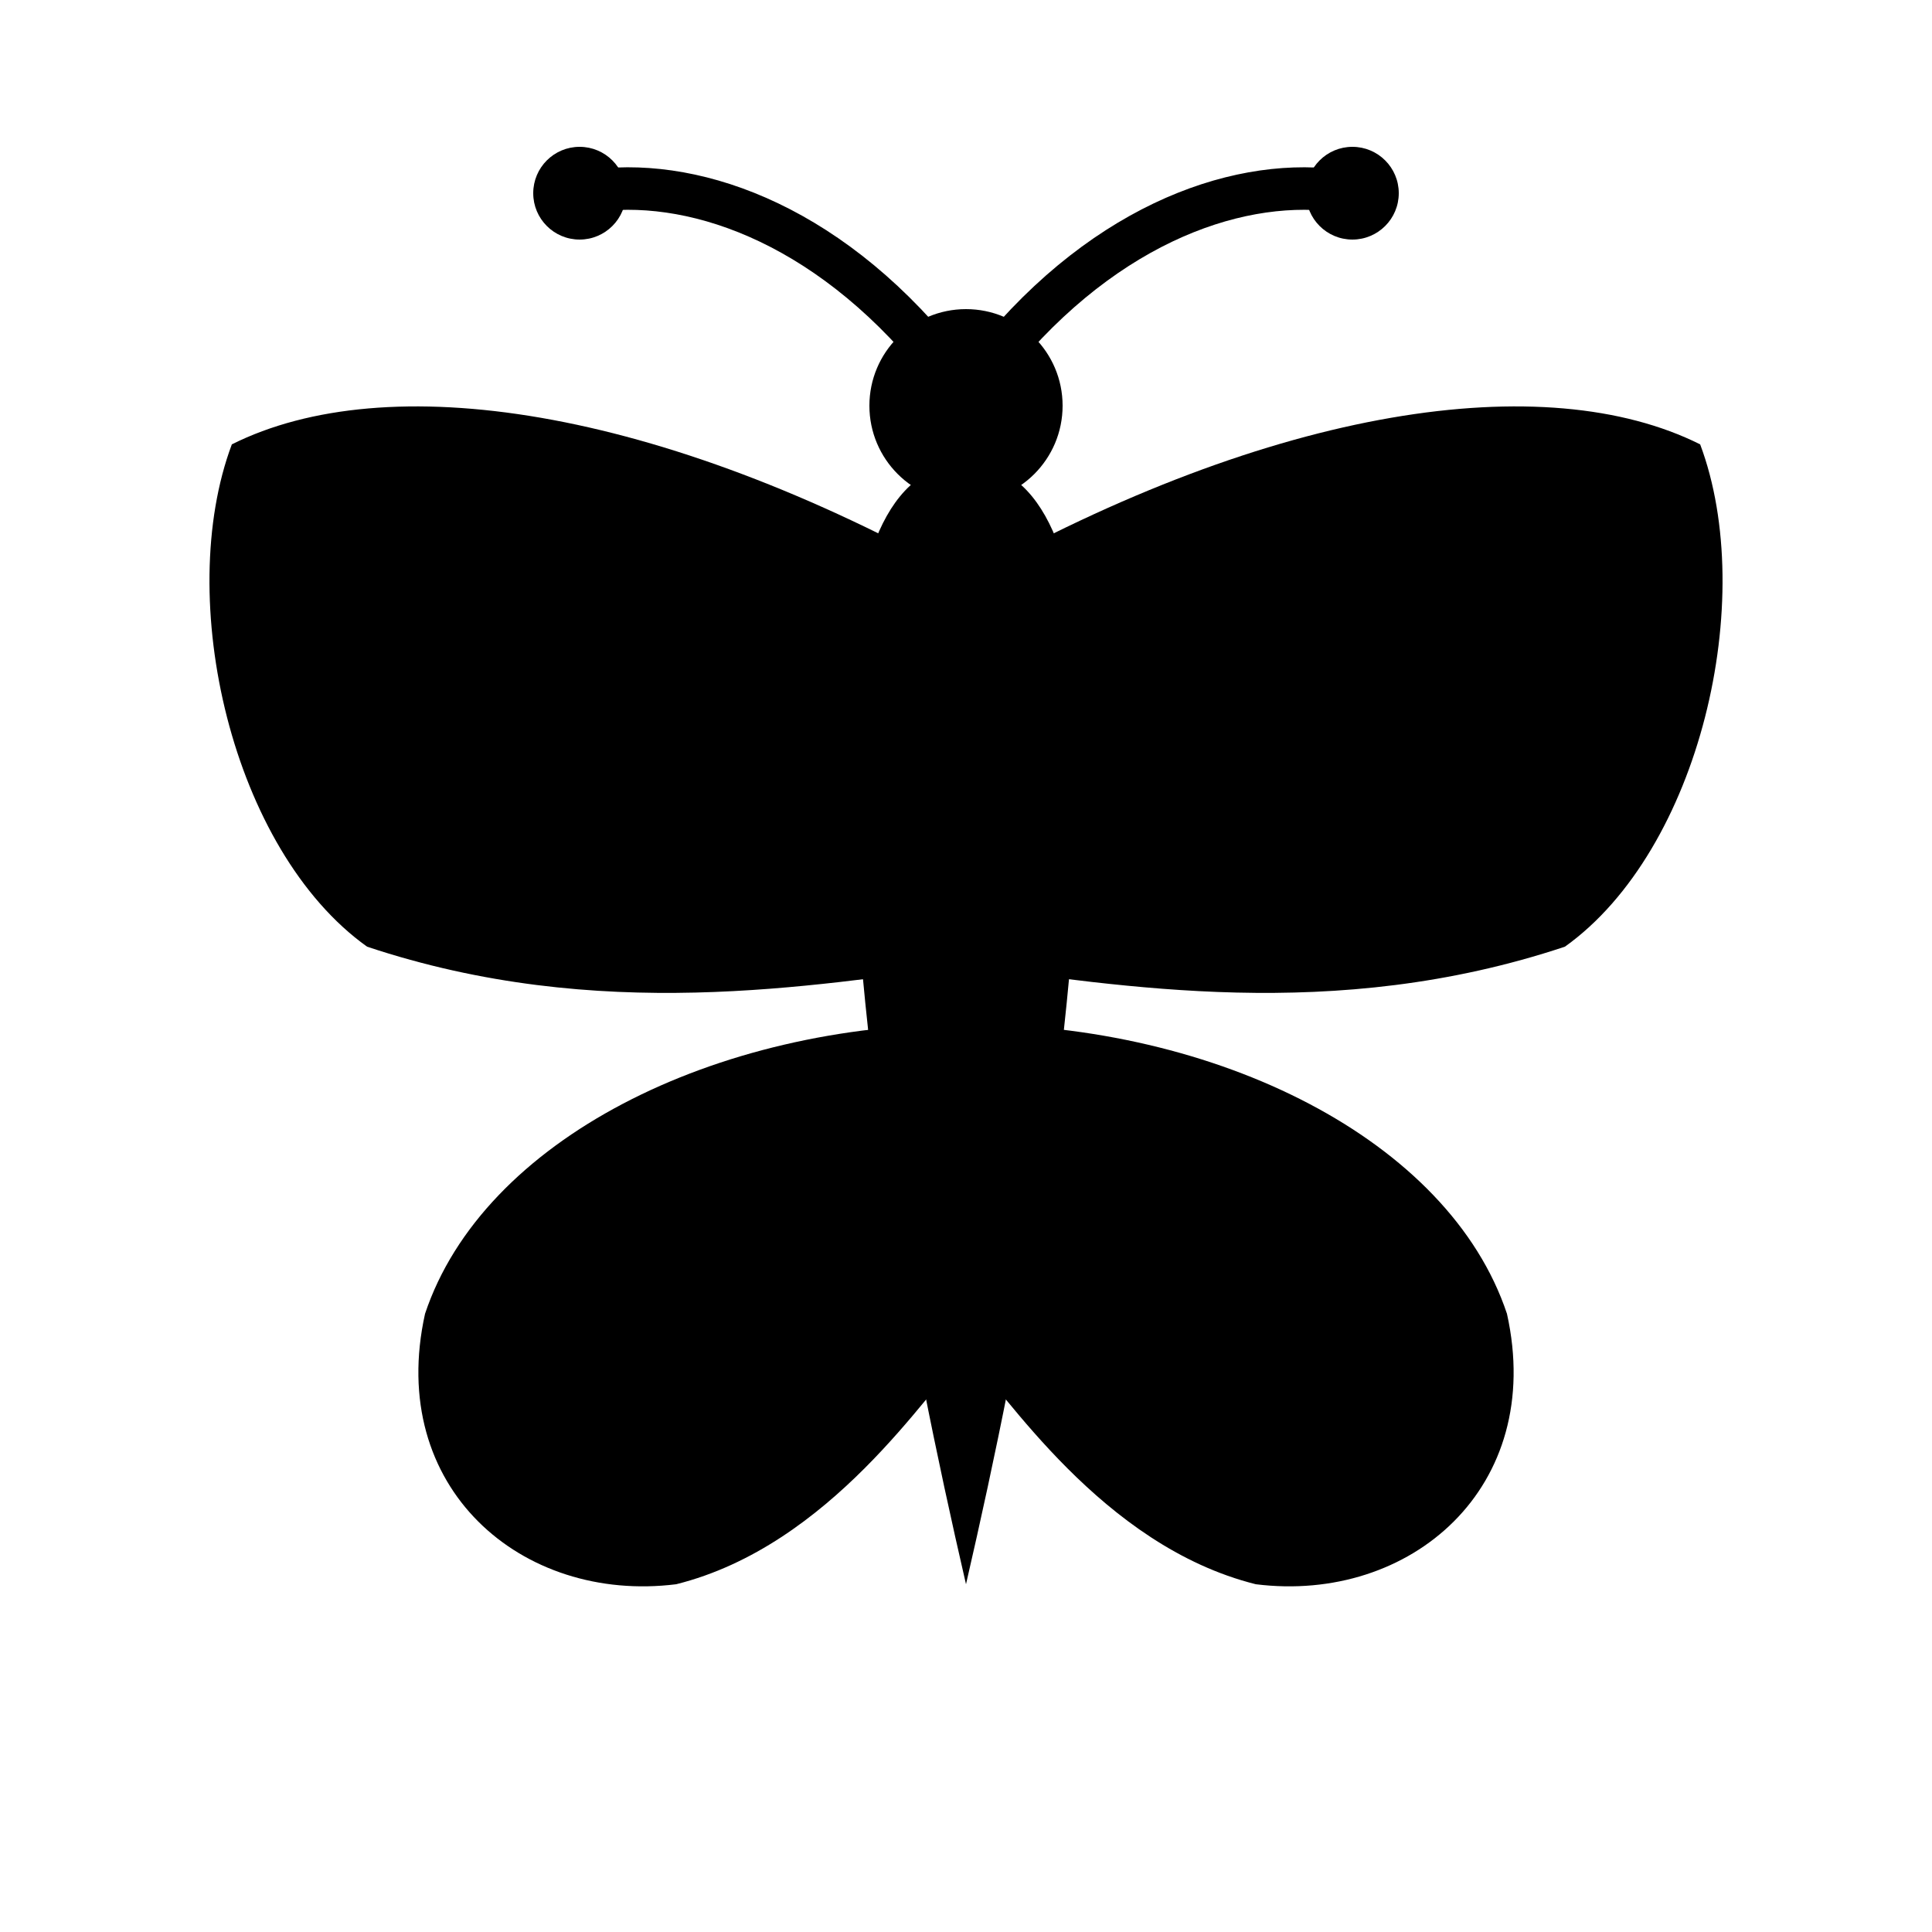
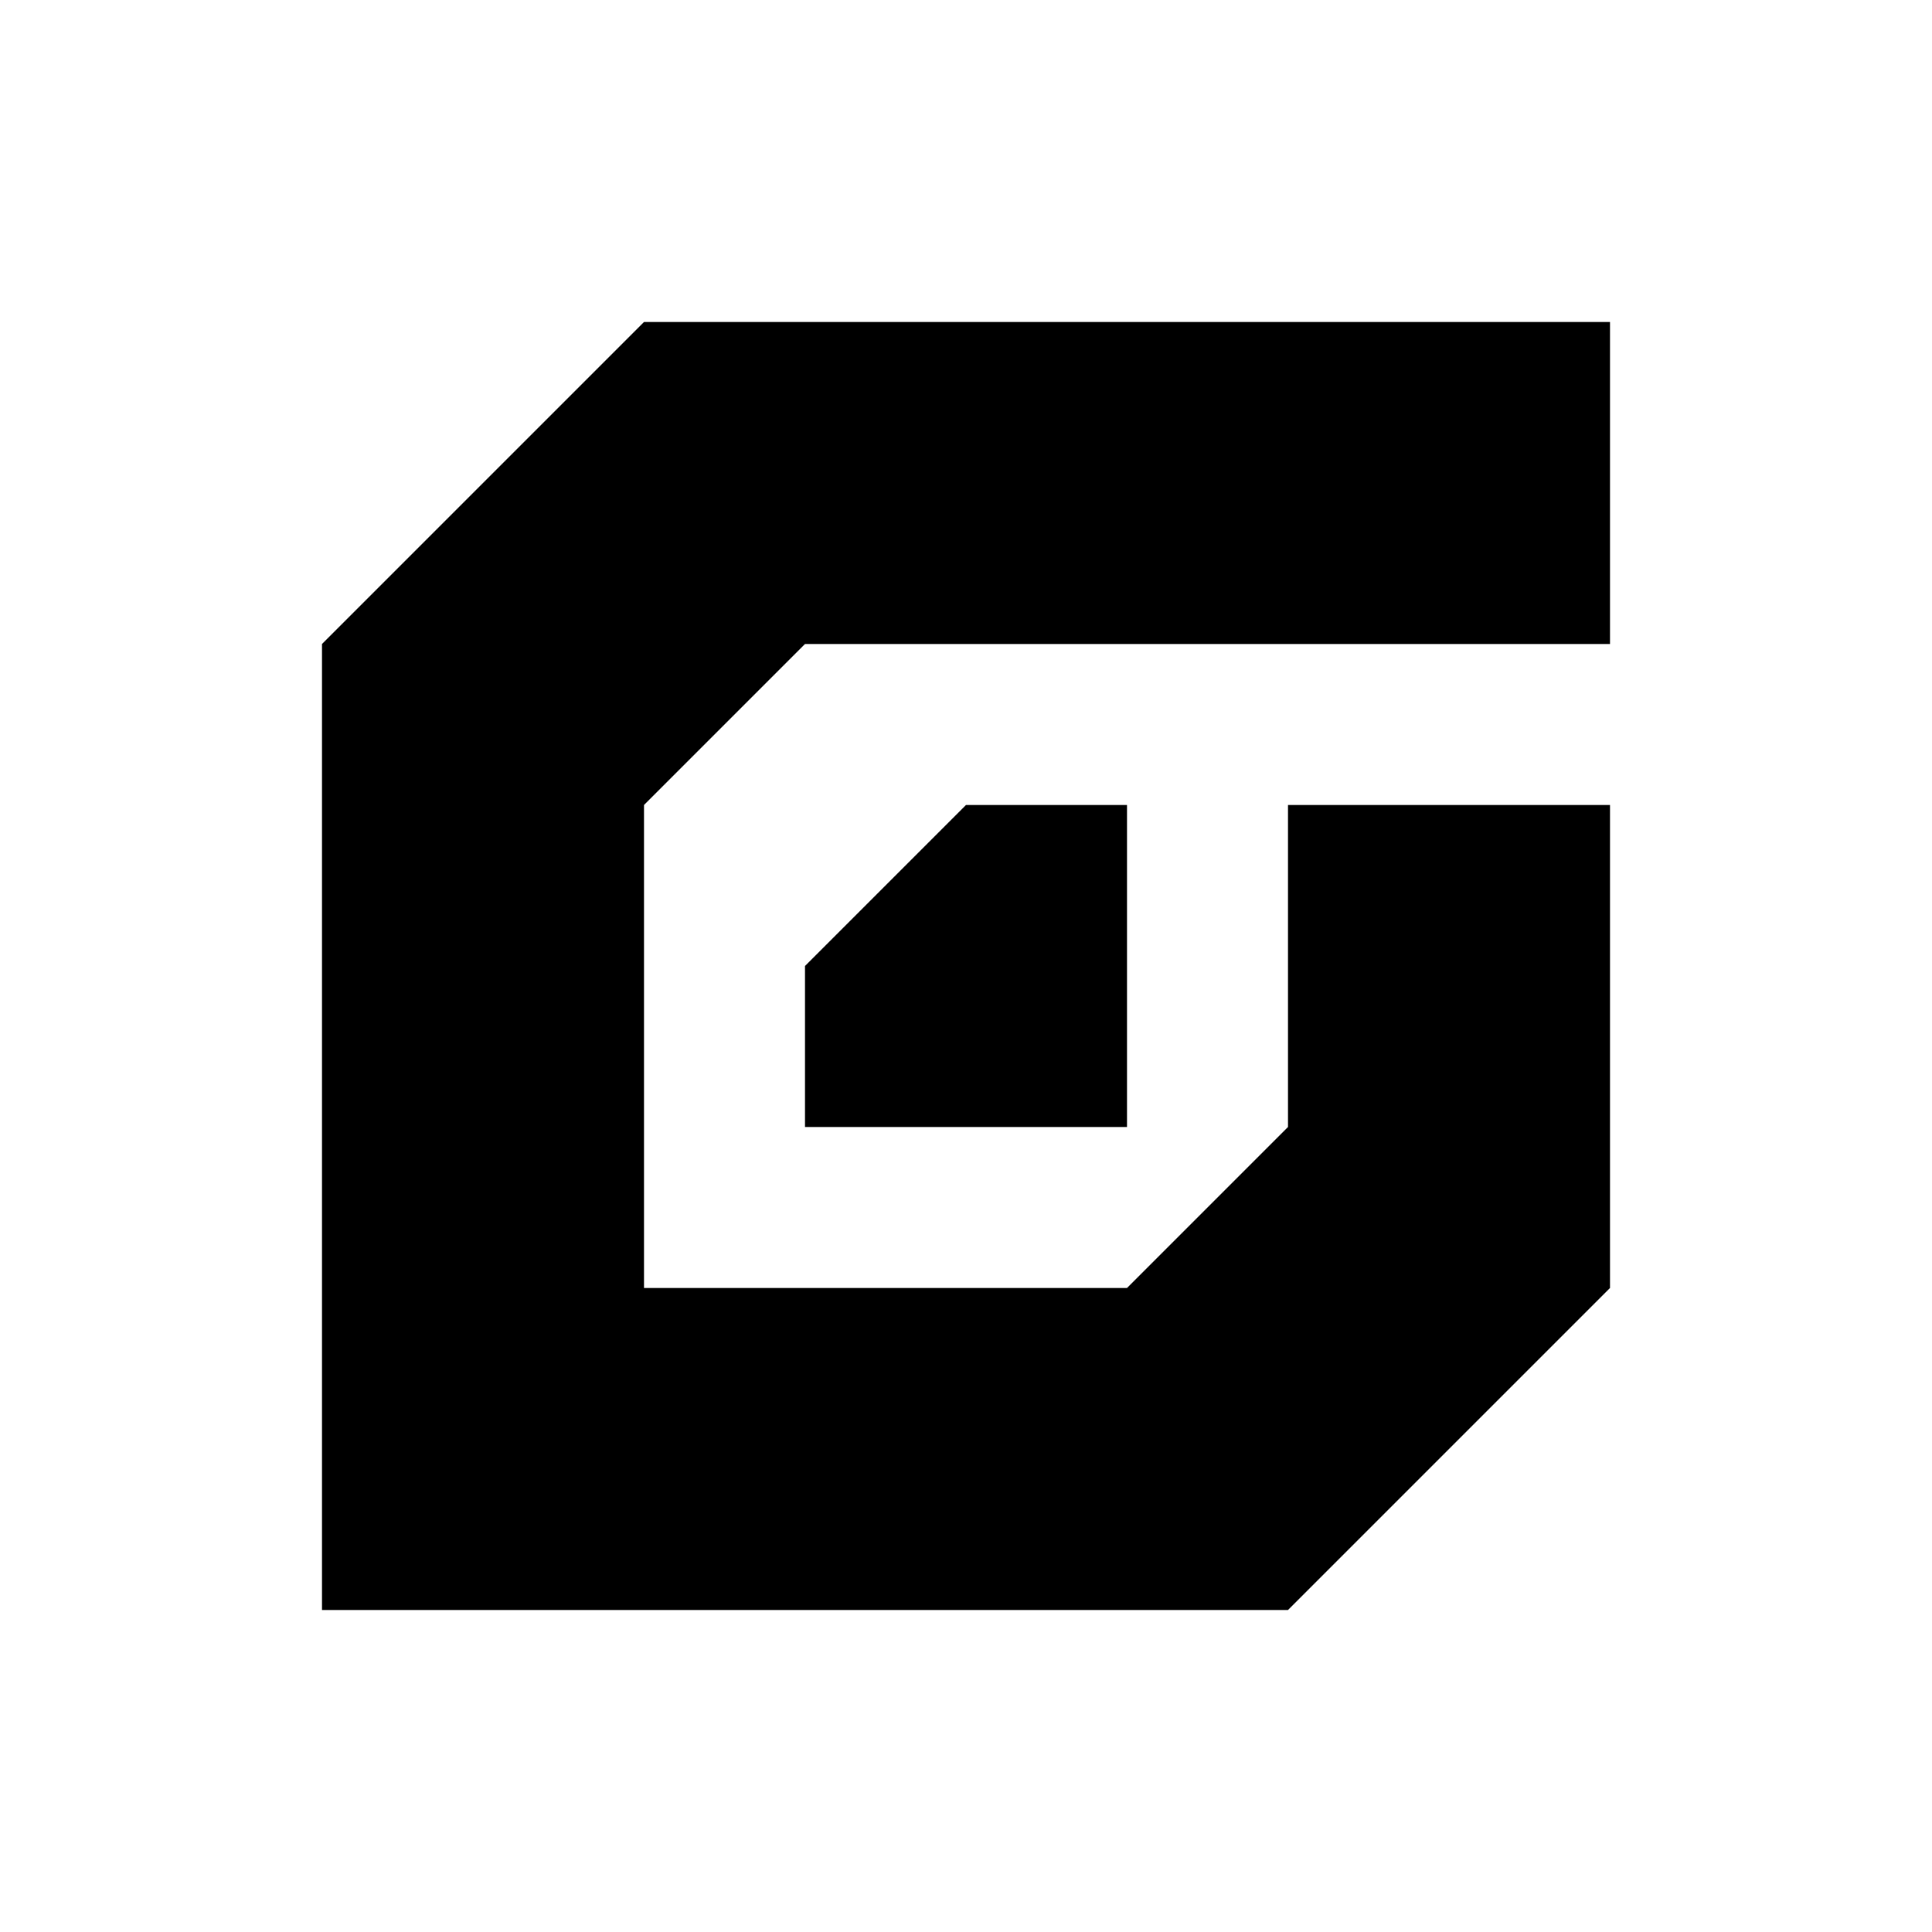
- <svg xmlns="http://www.w3.org/2000/svg" viewBox="0 0 100 100" width="100" height="100" fill="currentColor" role="img" aria-label="CipherMoth">
-   <path d="M50 24 C46 24 44 29 44 37 C44 53 47 69 50 82 C53 69 56 53 56 37 C56 29 54 24 50 24 Z" />
-   <circle cx="50" cy="21" r="5" />
-   <path d="M50 30 C66 21 80 19 88 23 C91 31 88 44 81 49 C69 53 58 51 50 50 Z" />
-   <path d="M50 53 C63 53 75 59 78 68 C80 77 73 83 65 82 C57 80 52 72 50 70 Z" />
-   <path d="M50 30 C34 21 20 19 12 23 C9 31 12 44 19 49 C31 53 42 51 50 50 Z" />
-   <path d="M50 53 C37 53 25 59 22 68 C20 77 27 83 35 82 C43 80 48 72 50 70 Z" />
-   <g fill="none" stroke="currentColor" stroke-width="2.2" stroke-linecap="round">
-     <path d="M52 18 C58 11 65 9 70 10" />
-     <path d="M48 18 C42 11 35 9 30 10" />
-   </g>
-   <circle cx="70" cy="10" r="2.4" />
-   <circle cx="30" cy="10" r="2.4" />
+ <svg xmlns="http://www.w3.org/2000/svg" width="48" height="48" viewBox="0 0 48 48" fill="currentColor" role="img" aria-label="Nedra">
+   <path d="M40 8H16L8 16V40H32L40 32V20H32V28L28 32H16V20L20 16H40V8Z" />
+   <path d="M24 20H28V28H20V24L24 20Z" />
</svg>
